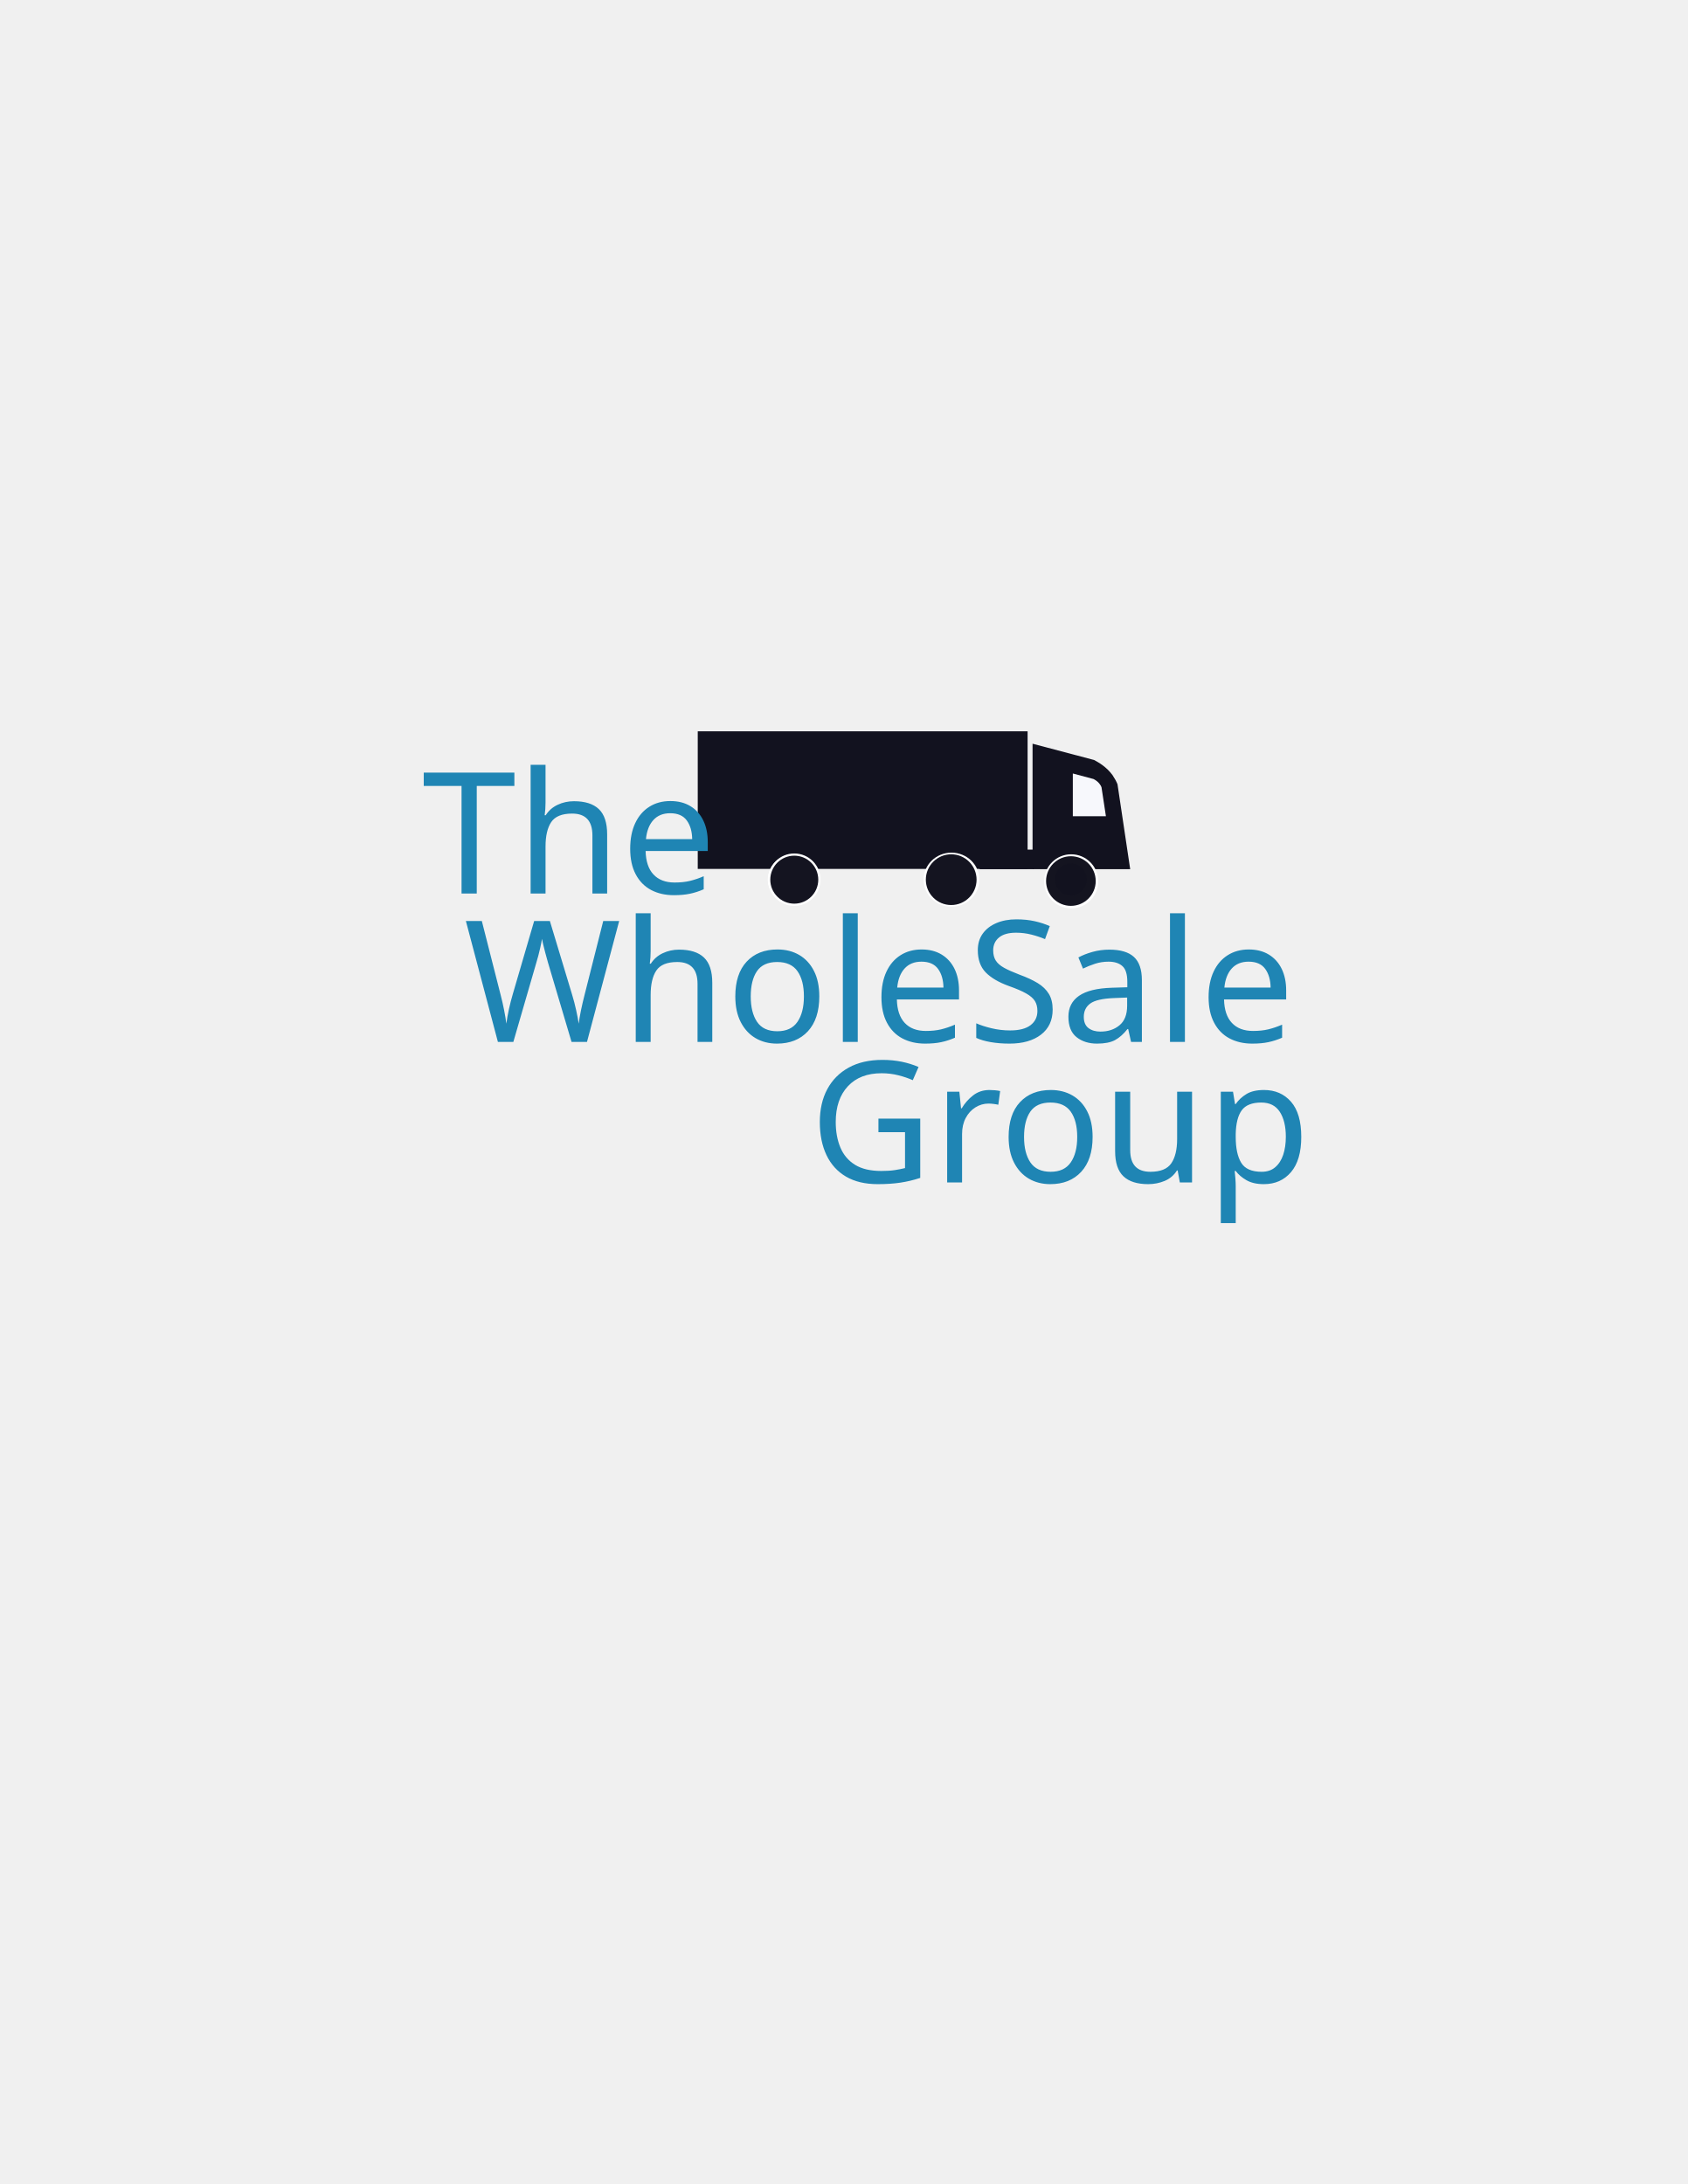
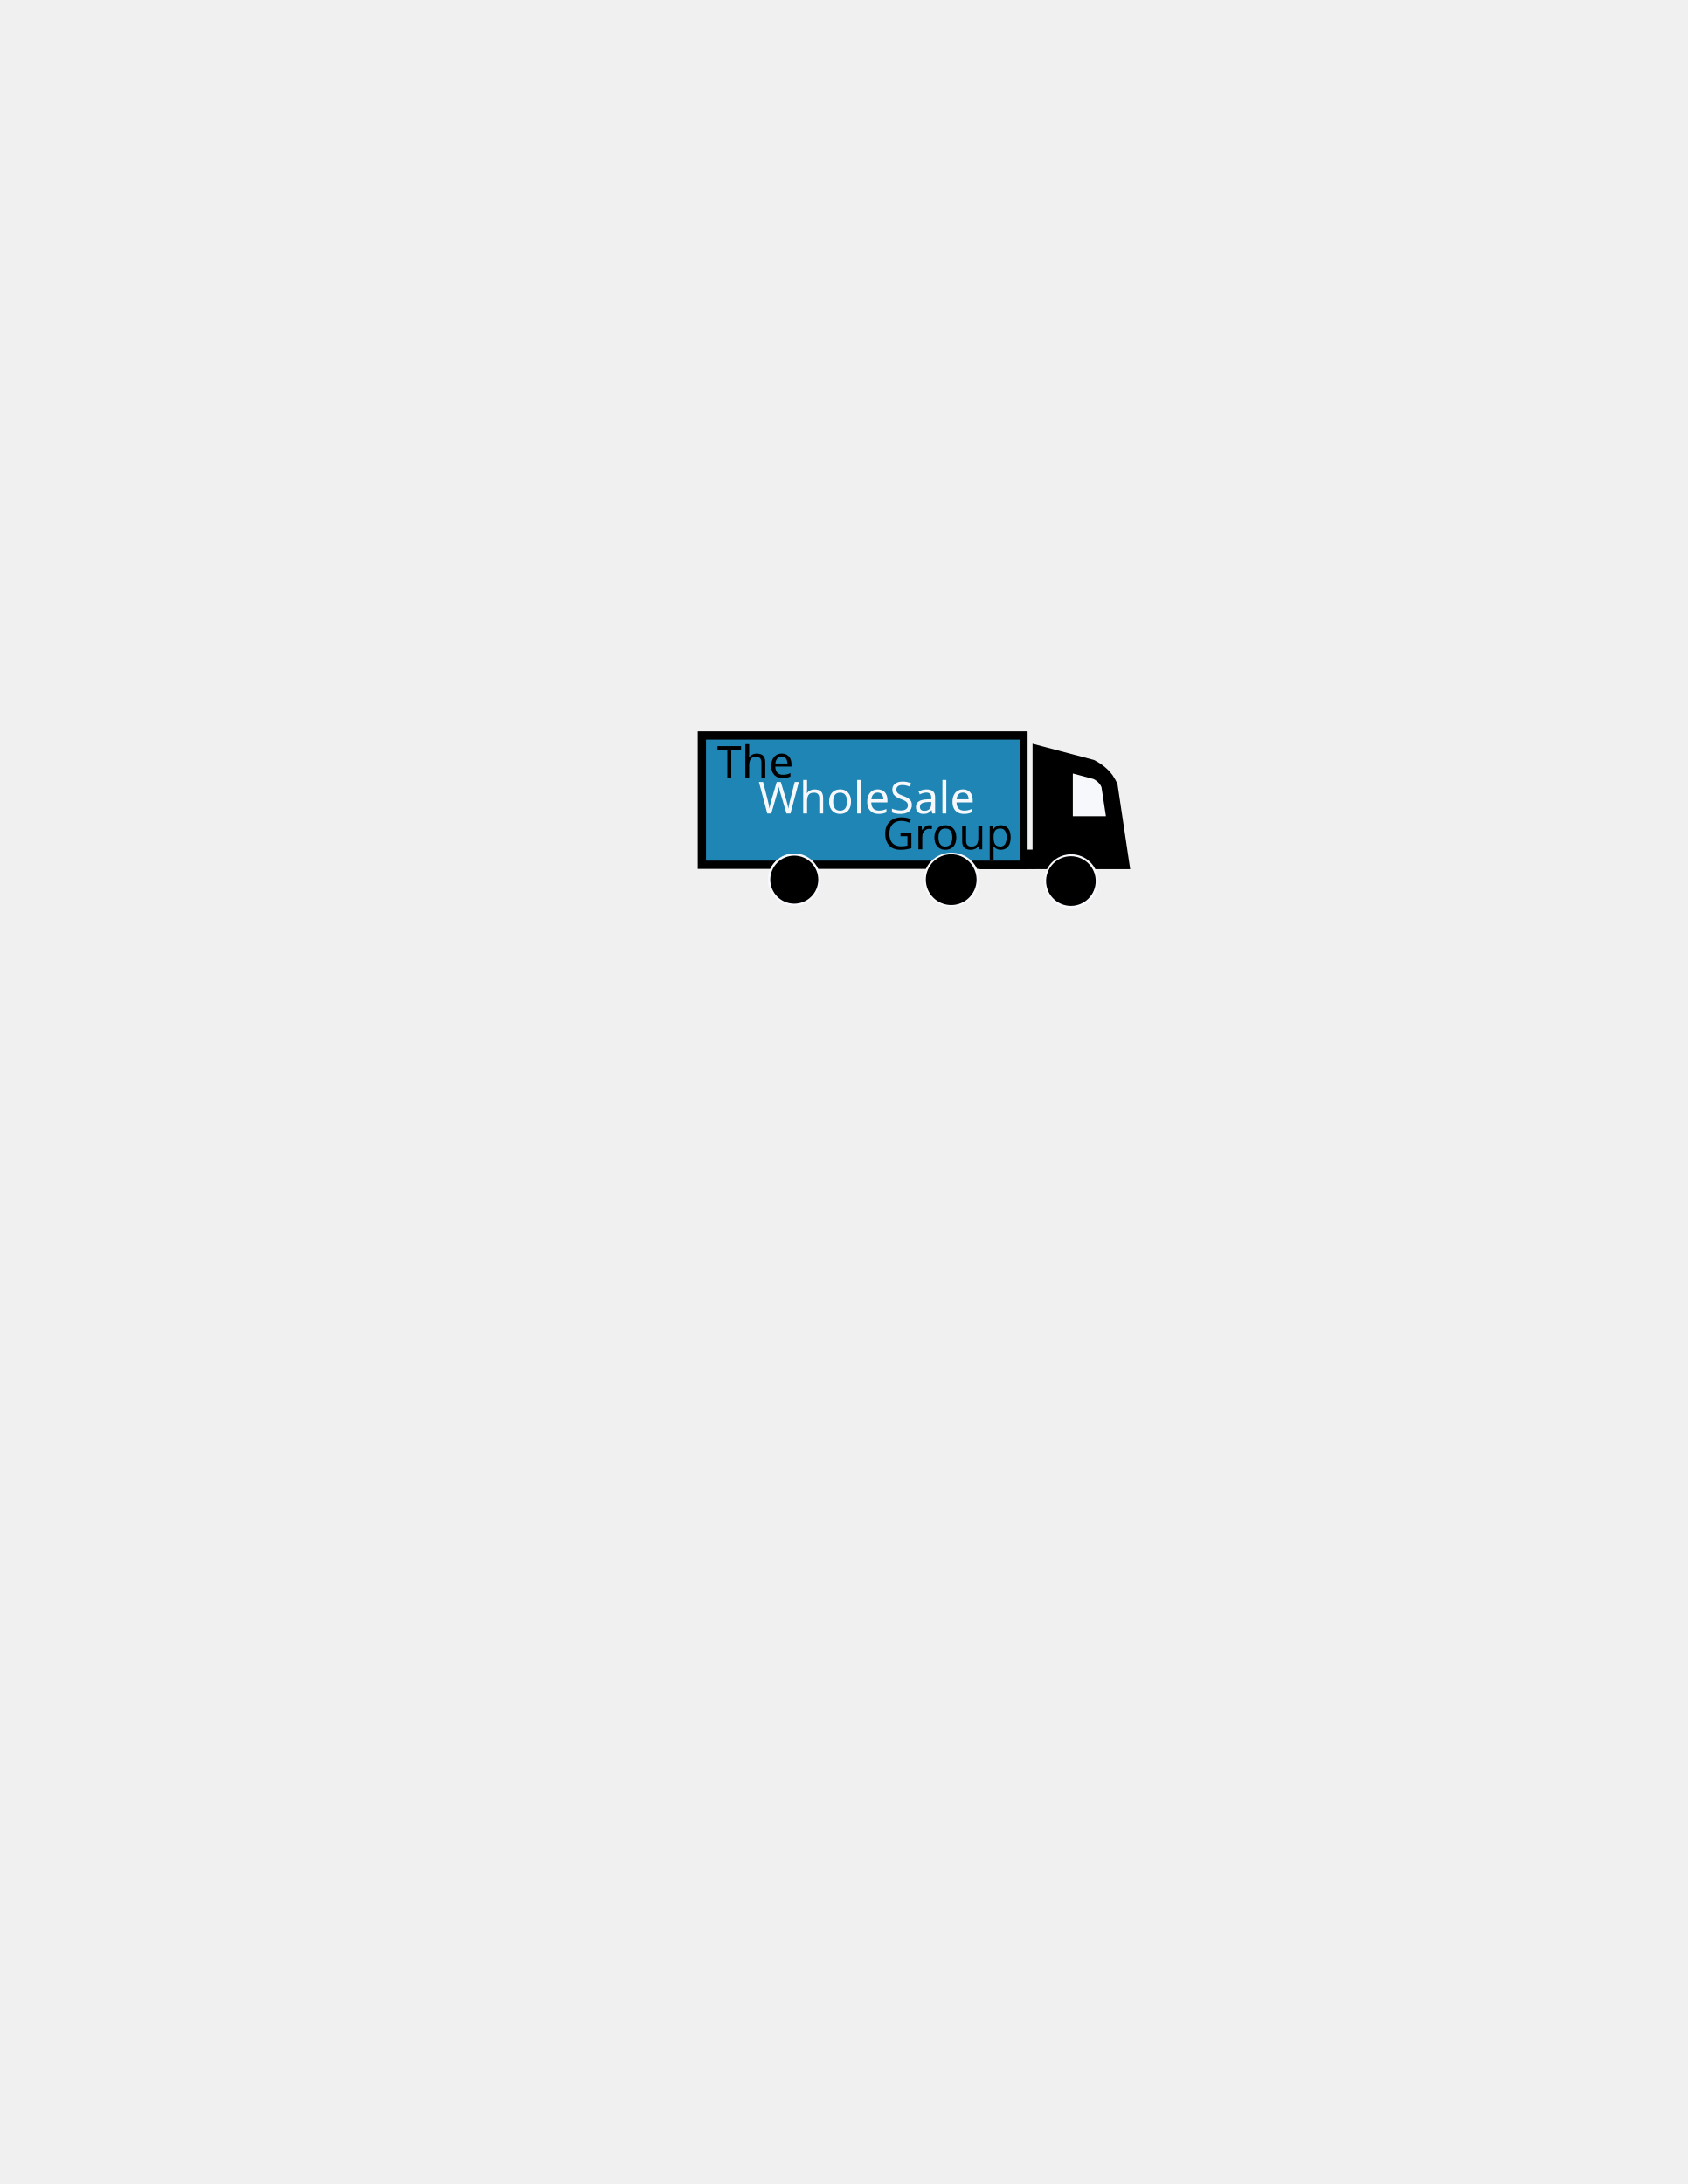
<svg xmlns="http://www.w3.org/2000/svg" version="1.1" id="Layer_1" x="0px" y="0px" viewBox="0 0 612 792" style="enable-background:new 0 0 612 792;" xml:space="preserve">
  <style type="text/css">
- 	.st0{fill:#12121f;}
- 	.st1{fill:#FFFFFF;}
- 	.st2{fill:#141420;}
- 	.st3{fill:#F7F8FC;}
- 	.st4{fill:#1f85b4;}
+ 	
+ 	.st0{fill:#000;}
+ 	
+ 	.st1{fill:#f7f8fc;}
+ 	
+ 	.st2{fill:#000;}
+ 	
+ 	.st3{fill:#f7f8fc;}
+ 	
+ 	.st4{fill:#000;}
	.st5{font-family:'MyriadPro-Regular';}
- 	.st6{font-size:61.4px;}
- 	.st7{fill:#1f85b4;}
+ 	.st6{font-size:16px;}
+ 	
+ 	.st7{fill:#f7f8fc;}
+ 	
+ 	.st8{fill:#1f85b4;}
</style>
  <rect x="355.2" y="308.1" class="st0" width="19.7" height="7.1" />
  <rect x="253" y="265.2" class="st0" width="119.6" height="49.9" />
+   <rect x="256" y="268.2" class="st8" width="114" height="43.9" />
  <ellipse class="st1" cx="287.9" cy="319" rx="9.5" ry="9.2" />
  <ellipse class="st1" cx="345" cy="319" rx="10.1" ry="9.8" />
  <circle cx="288" cy="318" r="7.5" />
  <circle class="st1" cx="288" cy="319" r="9.5" />
  <circle class="st2" cx="288" cy="319" r="8.7" />
  <circle class="st2" cx="344.9" cy="319" r="9.2" />
  <path class="st0" d="M374.4,269.7v45.5h35.4l-4.6-30.8c-0.4-1-1-2.1-1.8-3.3c-2.2-3-5-4.6-6.7-5.5L374.4,269.7z" />
  <path class="st3" d="M389,280.5V296H401l-1.6-10.5c-0.1-0.3-0.3-0.7-0.6-1.1c-0.7-1-1.7-1.6-2.3-1.9L389,280.5z" />
  <circle class="st1" cx="388.4" cy="319.6" r="9.8" />
  <circle class="st2" cx="388.3" cy="319.5" r="9" />
-   <circle class="st0" cx="388.3" cy="318.9" r="5.8" />
-   <text transform="matrix(1 0 0 1 153.0408 324.0181)" class="st4 st5 st6">The </text>
-   <text transform="matrix(1 0 0 1 168.1951 377.8443)" class="st7 st5 st6">WholeSale</text>
-   <text transform="matrix(1 0 0 1 293.5154 428.8072)" class="st4 st5 st6">Group</text>
+   <text transform="matrix(1 0 0 1 260 282)" class="st4 st5 st6">The </text>
+   <text transform="matrix(1 0 0 1 275 295)" class="st7 st5 st6">WholeSale</text>
+   <text transform="matrix(1 0 0 1 320 308)" class="st4 st5 st6">Group</text>
</svg>
